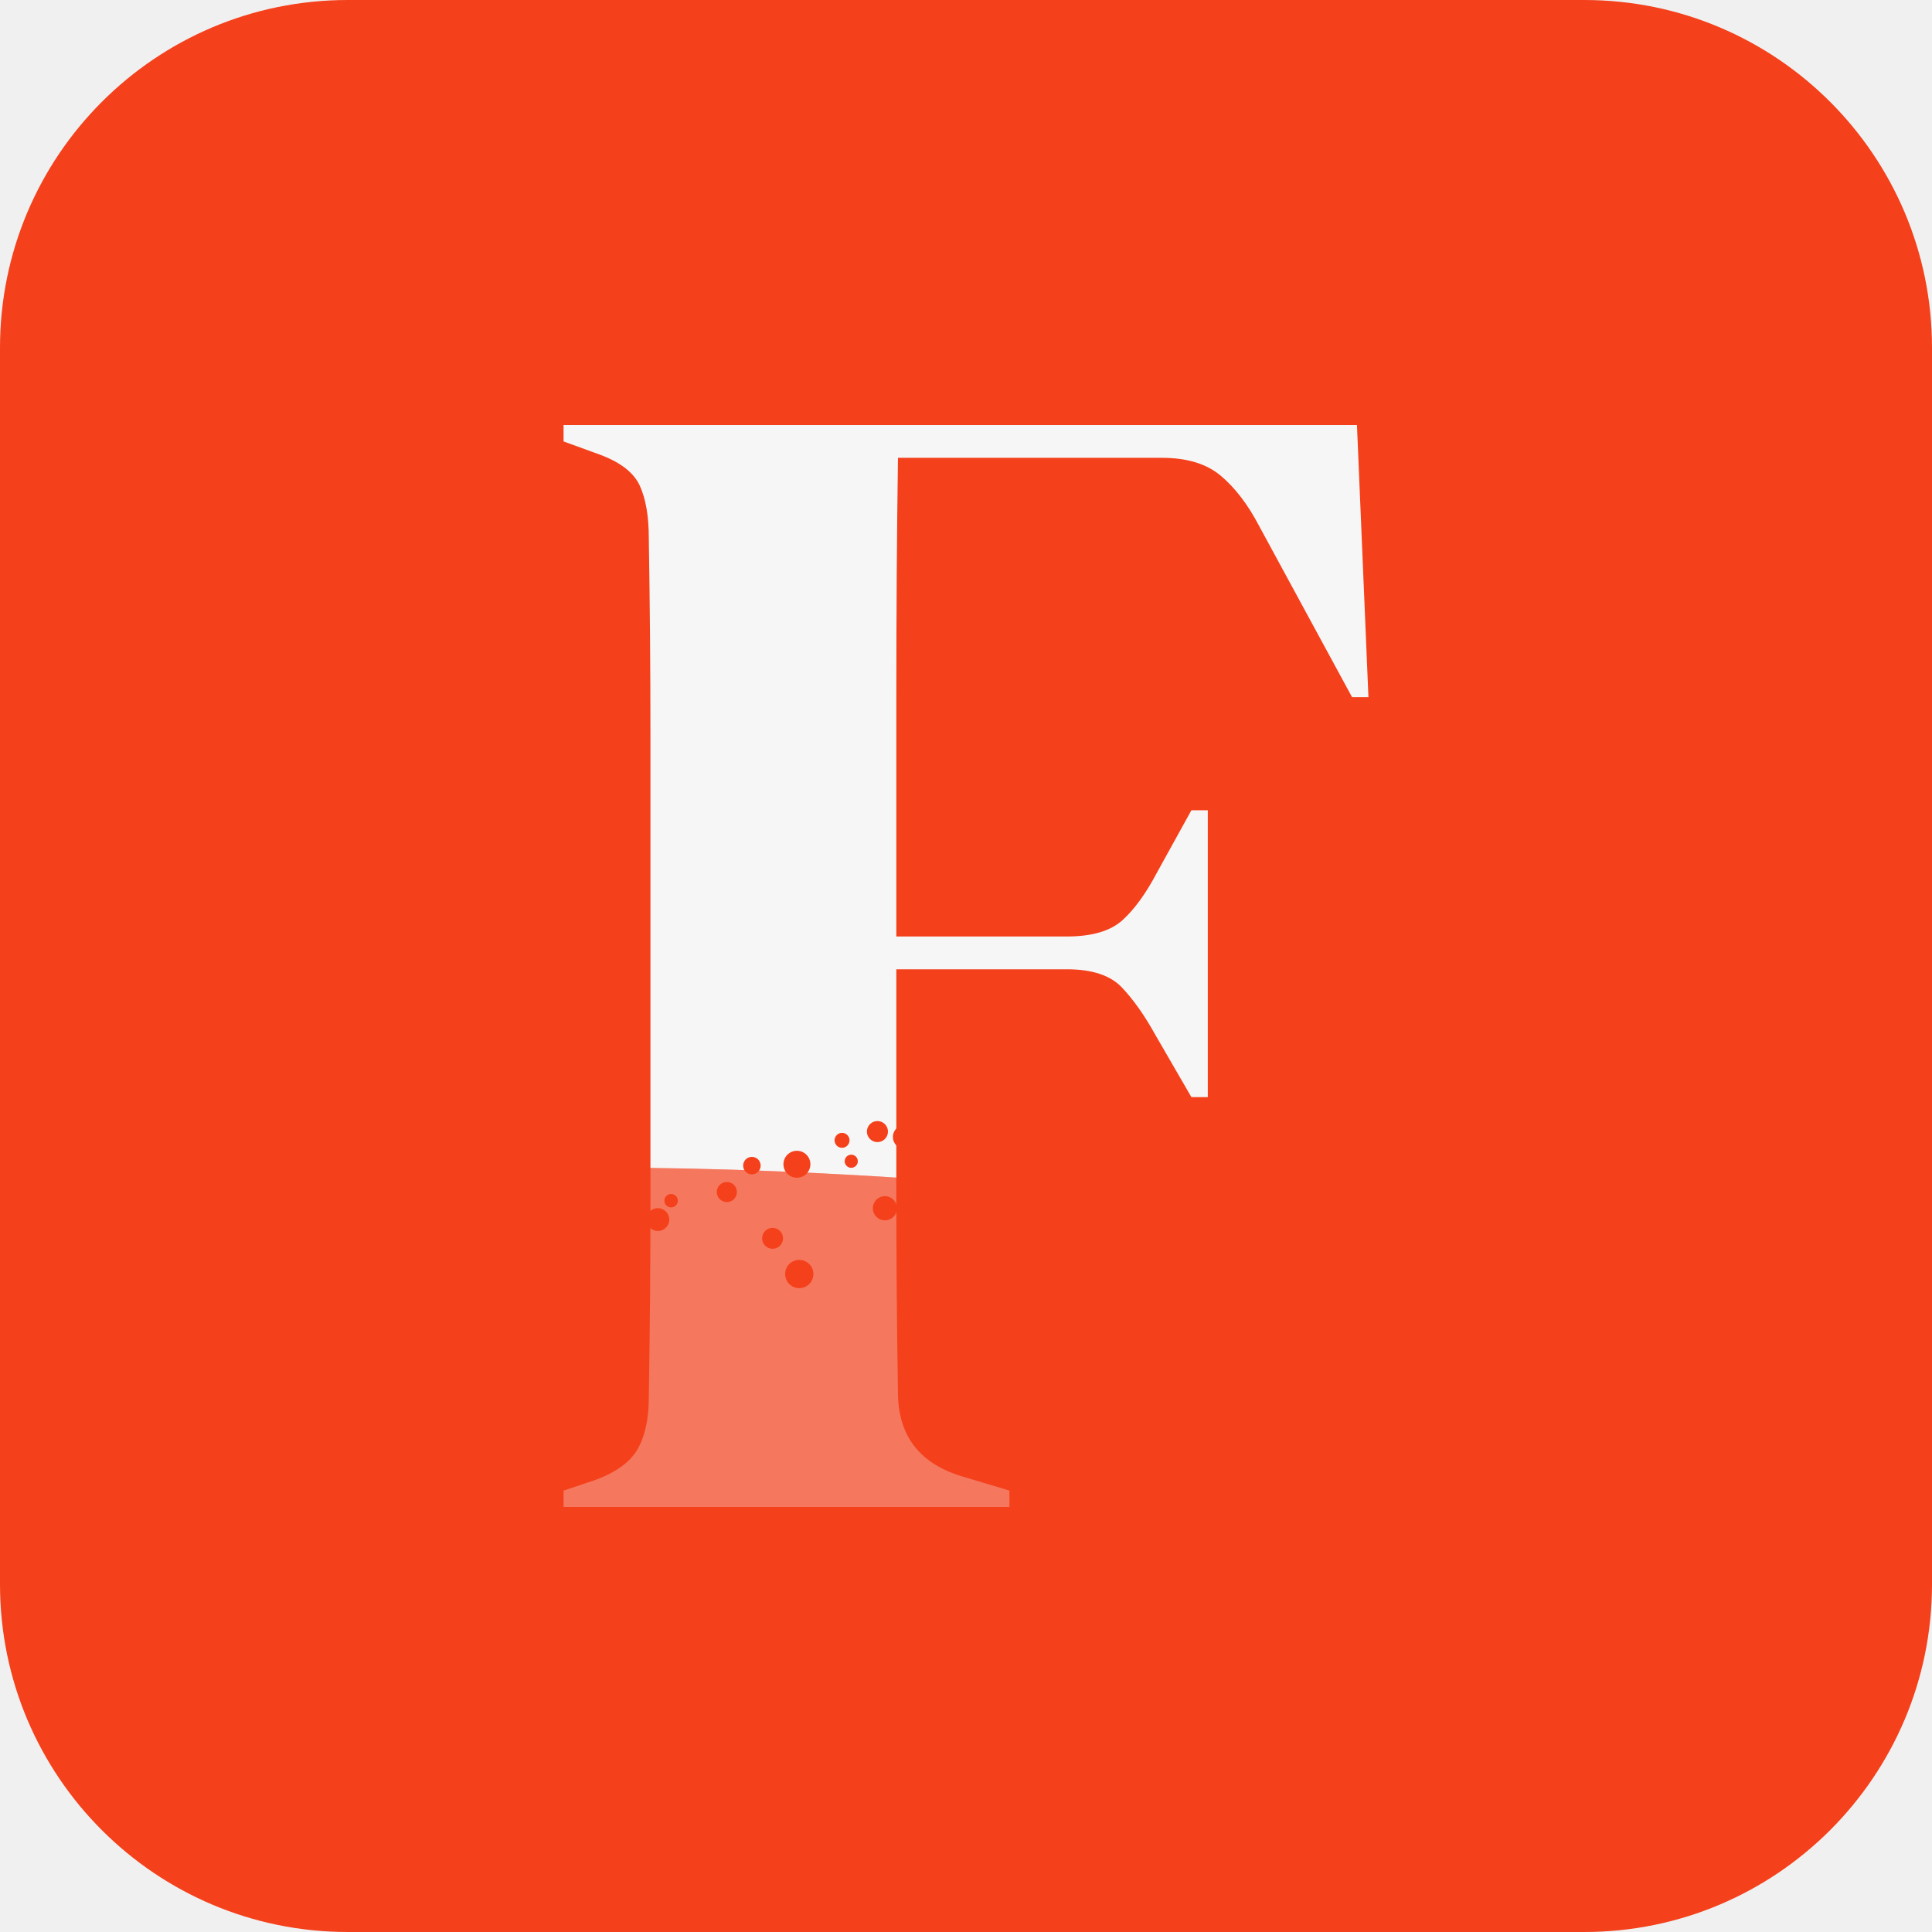
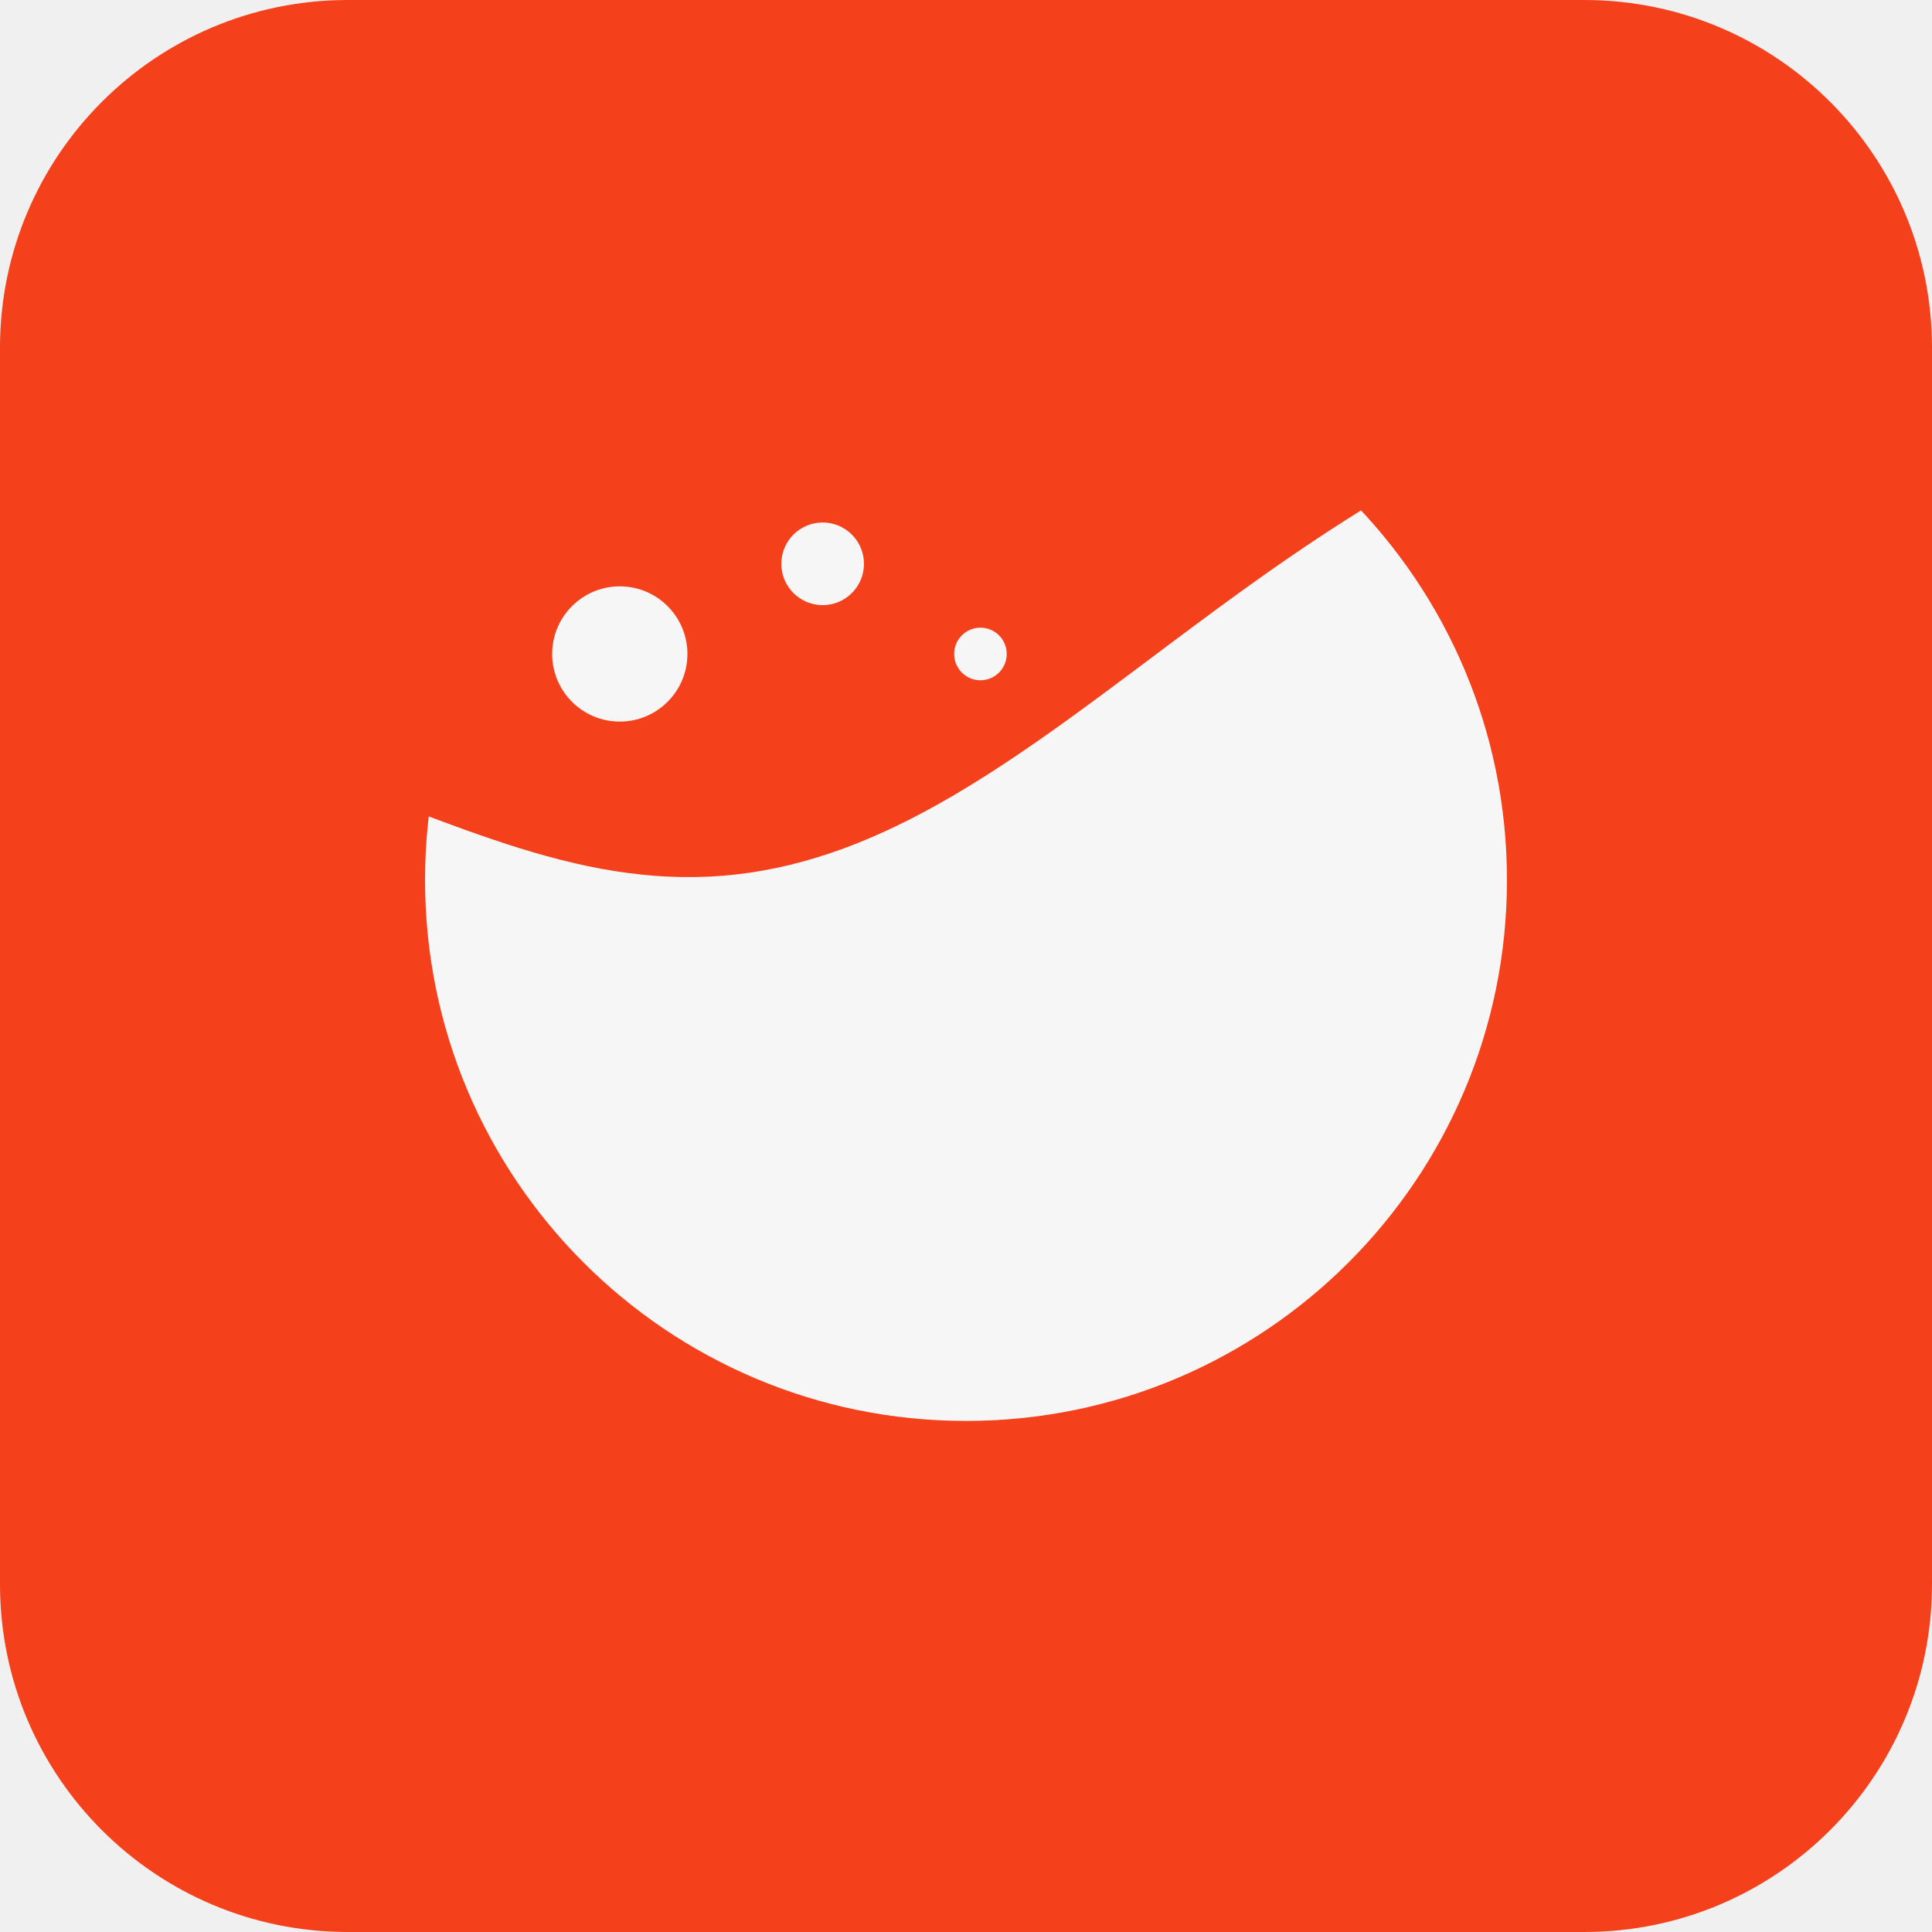
<svg xmlns="http://www.w3.org/2000/svg" viewBox="0 0 512 512" width="512" height="512">
  <rect width="512" height="512" rx="92.16" fill="#F4401B" />
-   <defs>
-     <clipPath id="up26">
-       <path d="M62.46 313.34 C132.95 308.13 185.51 308.13 256.00 313.34 C326.49 318.56 379.05 318.56 449.54 313.34 L449.54 25.76 L62.46 25.76 Z" />
-     </clipPath>
-     <clipPath id="dn26">
-       <path d="M62.46 313.34 C132.95 308.13 185.51 308.13 256.00 313.34 C326.49 318.56 379.05 318.56 449.54 313.34 L449.54 486.24 L62.46 486.24 Z" />
-     </clipPath>
-     <mask id="fm26" maskUnits="userSpaceOnUse" x="62.46" y="25.76" width="387.07" height="460.49">
-       <rect x="62.46" y="25.76" width="387.07" height="460.49" fill="#fff" />
-       <g fill="#000">
-         <circle cx="149.66" cy="319.78" r="2.00" />
-         <circle cx="159.12" cy="309.44" r="1.74" />
-         <circle cx="174.34" cy="323.20" r="3.02" />
-         <circle cx="168.37" cy="308.87" r="1.74" />
-         <circle cx="177.85" cy="318.20" r="1.78" />
-         <circle cx="192.62" cy="315.90" r="2.66" />
-         <circle cx="199.26" cy="308.90" r="2.32" />
-         <circle cx="204.74" cy="328.17" r="2.77" />
-         <circle cx="211.19" cy="308.54" r="3.57" />
-         <circle cx="211.81" cy="337.63" r="3.74" />
-         <circle cx="225.59" cy="307.74" r="1.74" />
-         <circle cx="223.15" cy="302.20" r="1.98" />
-         <circle cx="232.53" cy="299.88" r="2.79" />
-         <circle cx="234.51" cy="320.20" r="3.20" />
-         <circle cx="242.19" cy="332.53" r="3.11" />
-         <circle cx="239.86" cy="301.31" r="3.23" />
-         <circle cx="250.39" cy="318.69" r="1.74" />
-         <circle cx="253.17" cy="303.95" r="1.87" />
-         <circle cx="266.81" cy="329.35" r="2.67" />
-         <circle cx="267.37" cy="316.74" r="4.49" />
-         <circle cx="283.75" cy="329.86" r="1.74" />
-         <circle cx="298.79" cy="316.92" r="3.27" />
-         <circle cx="294.44" cy="331.59" r="3.89" />
-         <circle cx="301.94" cy="310.50" r="1.75" />
-         <circle cx="301.85" cy="322.72" r="1.74" />
-         <circle cx="312.71" cy="326.91" r="1.74" />
-         <circle cx="313.11" cy="339.26" r="2.08" />
-         <circle cx="325.41" cy="325.19" r="1.88" />
-         <circle cx="326.45" cy="338.20" r="1.76" />
-         <circle cx="335.65" cy="300.63" r="1.75" />
-         <circle cx="340.94" cy="307.05" r="1.90" />
-         <circle cx="347.69" cy="298.49" r="2.58" />
-         <circle cx="346.29" cy="331.51" r="5.45" />
-         <circle cx="358.16" cy="312.79" r="1.79" />
-         <circle cx="362.09" cy="319.91" r="3.89" />
-       </g>
-     </mask>
-   </defs>
-   <g mask="url(#fm26)">
-     <g clip-path="url(#up26)">
-       <path fill="#F6F6F6" d="M149.349 399.36V395.016L157.168 392.409Q165.857 389.368 168.898 384.155Q171.939 378.942 171.939 370.254Q172.373 344.188 172.373 317.688Q172.373 291.188 172.373 264.688V247.312Q172.373 221.246 172.373 194.963Q172.373 168.681 171.939 142.615Q171.939 133.927 169.55 128.714Q167.16 123.501 158.906 120.46L149.349 116.984V112.64H359.61L362.651 184.754H358.307L333.545 139.14Q329.2 130.886 323.553 126.107Q317.905 121.328 307.914 121.328H237.971Q237.537 152.173 237.537 184.32Q237.537 216.467 237.537 248.18H282.717Q292.709 248.18 297.488 243.836Q302.266 239.492 306.61 231.238L315.733 214.73H320.078V290.754H315.733L306.176 274.246Q301.832 266.426 297.27 261.648Q292.709 256.869 282.717 256.869H237.537Q237.537 287.279 237.537 314.864Q237.537 342.45 237.971 368.95Q237.971 385.893 254.48 391.106L267.512 395.016V399.36Z" />
-     </g>
-     <g clip-path="url(#dn26)">
-       <path fill-opacity=".3" fill="#F6F6F6" d="M149.349 399.36V395.016L157.168 392.409Q165.857 389.368 168.898 384.155Q171.939 378.942 171.939 370.254Q172.373 344.188 172.373 317.688Q172.373 291.188 172.373 264.688V247.312Q172.373 221.246 172.373 194.963Q172.373 168.681 171.939 142.615Q171.939 133.927 169.55 128.714Q167.16 123.501 158.906 120.46L149.349 116.984V112.64H359.61L362.651 184.754H358.307L333.545 139.14Q329.2 130.886 323.553 126.107Q317.905 121.328 307.914 121.328H237.971Q237.537 152.173 237.537 184.32Q237.537 216.467 237.537 248.18H282.717Q292.709 248.18 297.488 243.836Q302.266 239.492 306.61 231.238L315.733 214.73H320.078V290.754H315.733L306.176 274.246Q301.832 266.426 297.27 261.648Q292.709 256.869 282.717 256.869H237.537Q237.537 287.279 237.537 314.864Q237.537 342.45 237.971 368.95Q237.971 385.893 254.48 391.106L267.512 395.016V399.36Z" />
-     </g>
+   <g transform="translate(56.89 34.09) scale(0.99556)" fill="#F6F6F6">
+     <defs>
+       <clipPath id="sym31">
+         <circle cx="200" cy="200" r="144" />
+       </clipPath>
+     </defs>
+     <path clip-path="url(#sym31)" d="M56.00 182.72 L59.60 184.06 L63.20 185.39 L66.80 186.70 L70.40 187.97 L74.00 189.21 L77.60 190.41 L81.20 191.55 L84.80 192.64 L88.40 193.66 L92.00 194.61 L95.60 195.49 L99.20 196.29 L102.80 197.00 L106.40 197.62 L110.00 198.14 L113.60 198.57 L117.20 198.90 L120.80 199.11 L124.40 199.22 L128.00 199.22 L131.60 199.11 L135.20 198.88 L138.80 198.53 L142.40 198.07 L146.00 197.48 L149.60 196.78 L153.20 195.97 L156.80 195.03 L160.40 193.98 L164.00 192.82 L167.60 191.55 L171.20 190.16 L174.80 188.67 L178.40 187.07 L182.00 185.37 L185.60 183.58 L189.20 181.69 L192.80 179.71 L196.40 177.65 L200.00 175.50 L203.60 173.28 L207.20 171.00 L210.80 168.64 L214.40 166.23 L218.00 163.76 L221.60 161.25 L225.20 158.69 L228.80 156.10 L232.40 153.47 L236.00 150.82 L239.60 148.15 L243.20 145.46 L246.80 142.77 L250.40 140.07 L254.00 137.37 L257.60 134.68 L261.20 132.00 L264.80 129.34 L268.40 126.69 L272.00 124.07 L275.60 121.48 L279.20 118.92 L282.80 116.39 L286.40 113.90 L290.00 111.46 L293.60 109.05 L297.20 106.68 L300.80 104.37 L304.40 102.09 L308.00 99.87 L311.60 97.69 L315.20 95.55 L318.80 93.47 L322.40 91.42 L326.00 89.43 L329.60 87.47 L333.20 85.55 L336.80 83.67 L340.40 81.83 L344.00 80.01 L344 354 L56 354 Z" />
+     <circle cx="107.84" cy="139.84" r="18" />
+     <circle cx="161.84" cy="115.84" r="11" />
+     <circle cx="203.84" cy="139.84" r="7" />
  </g>
</svg>
